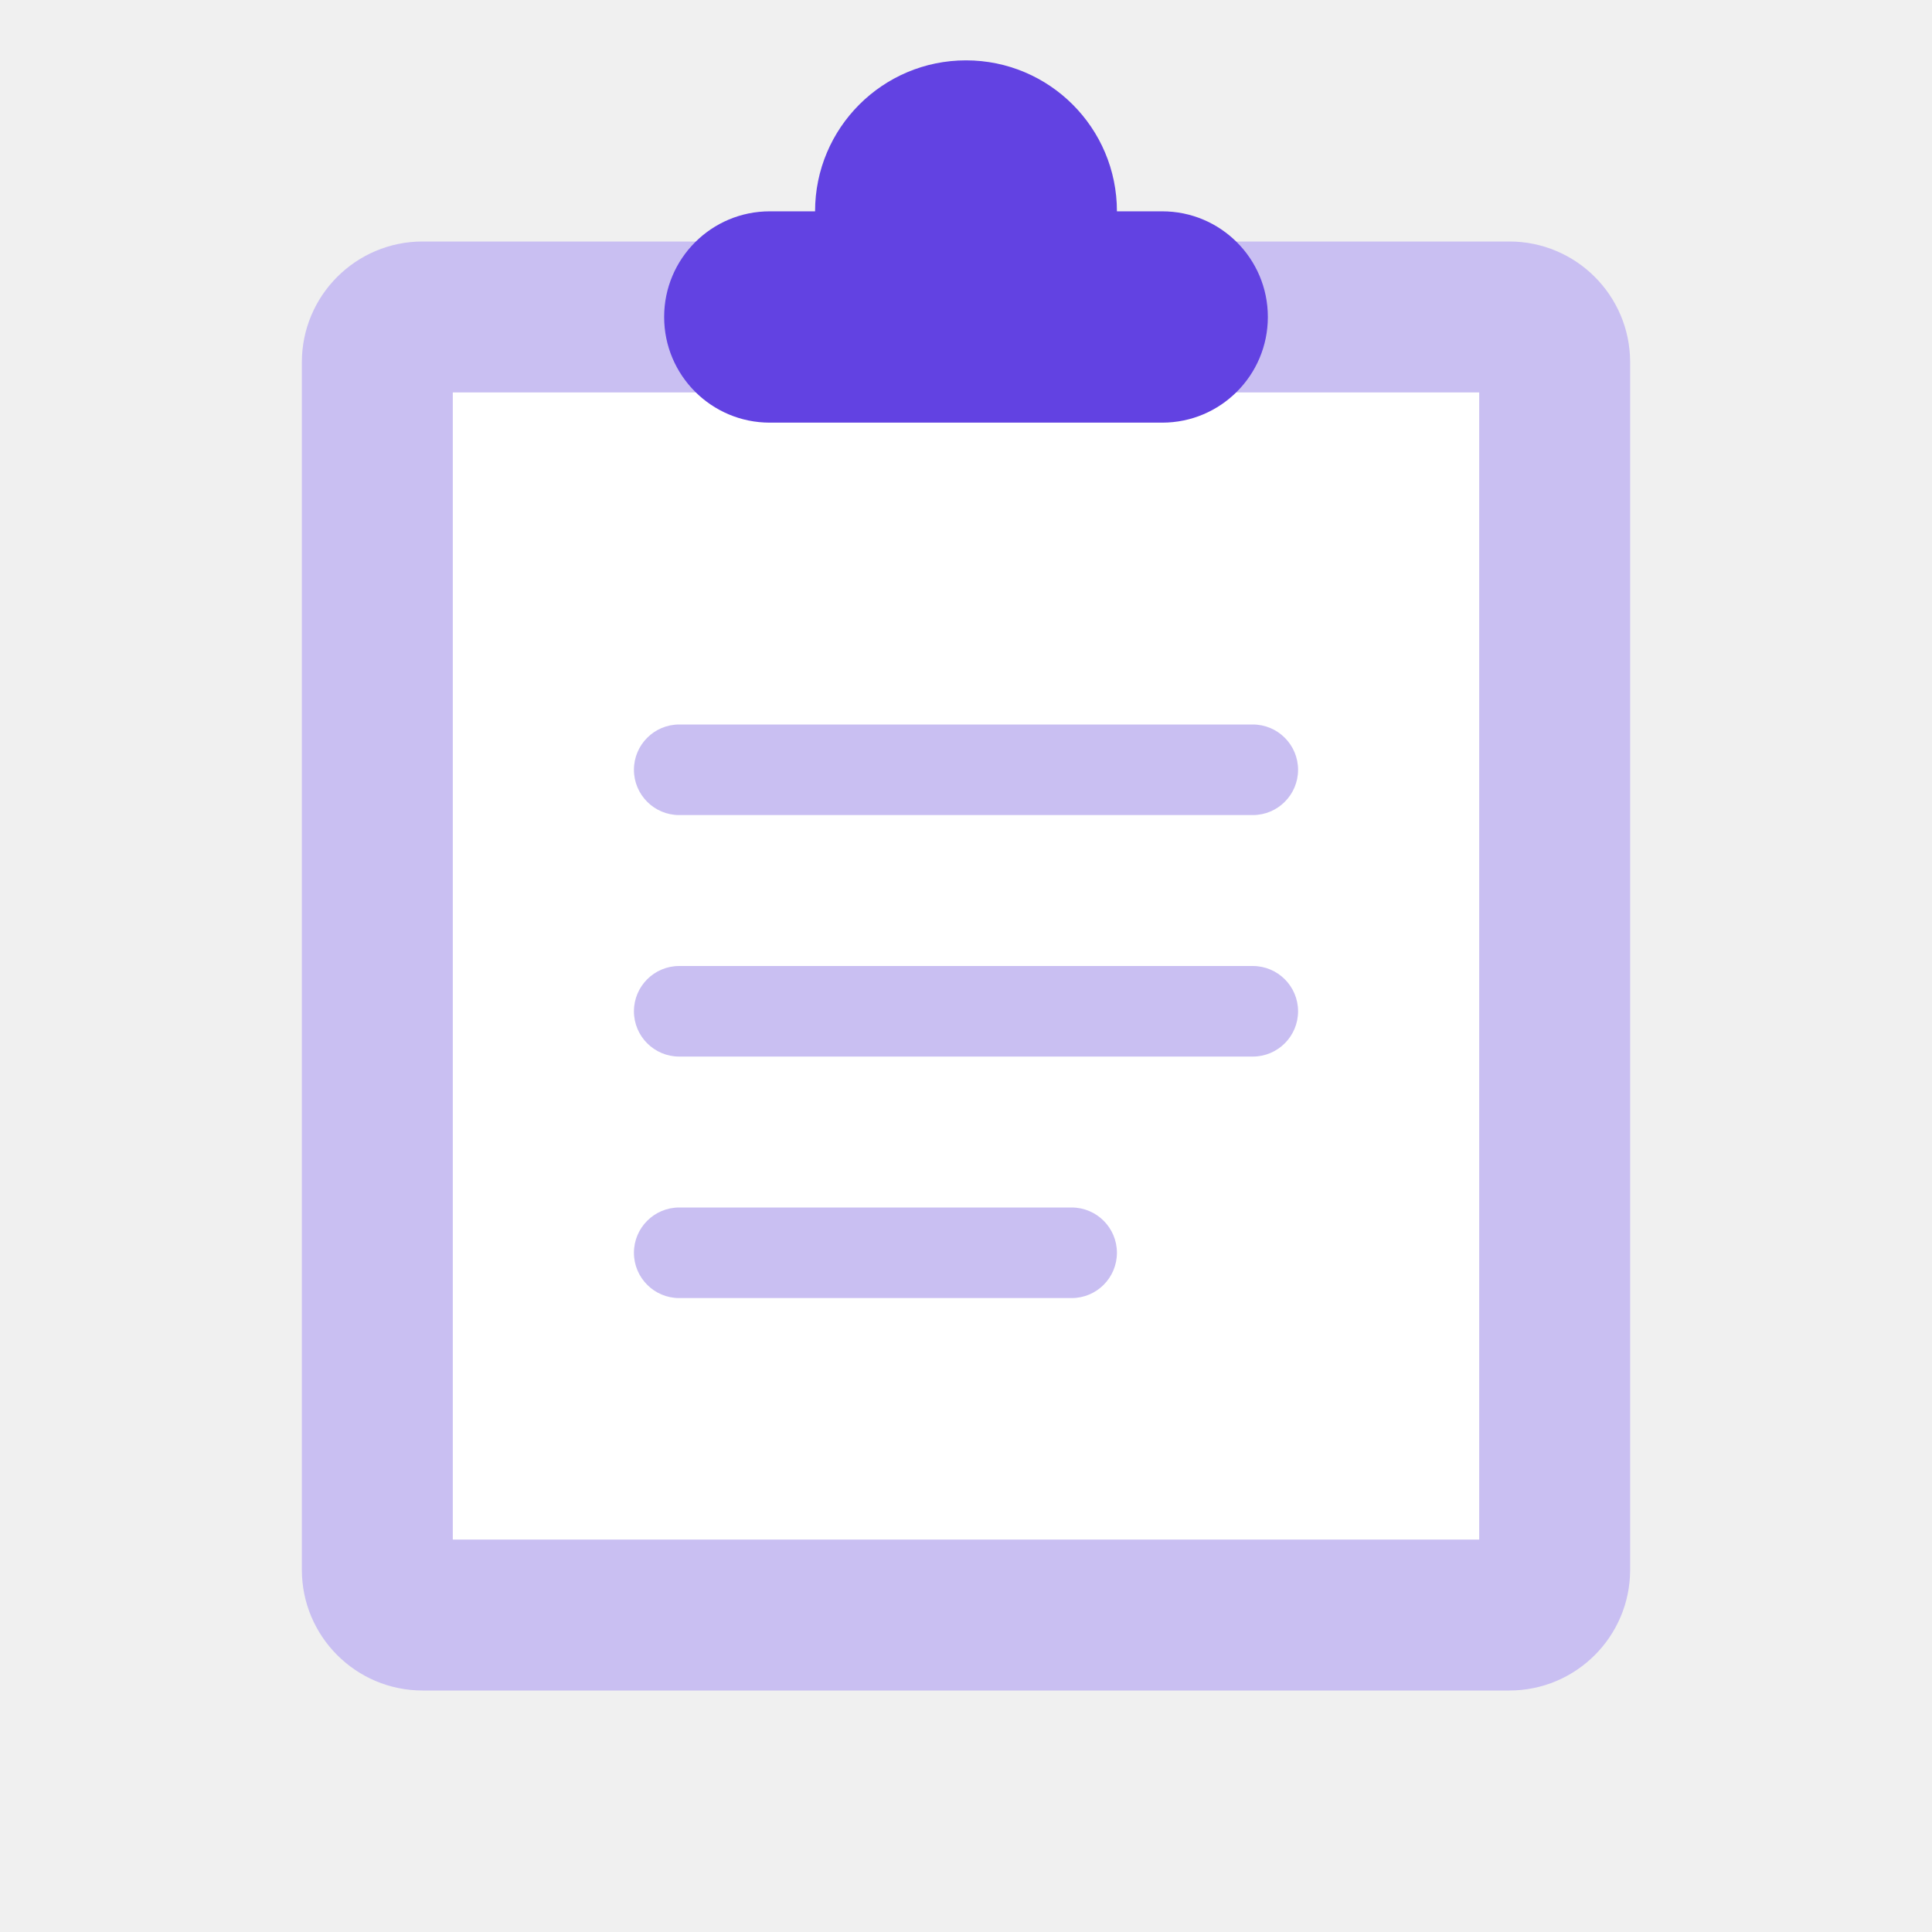
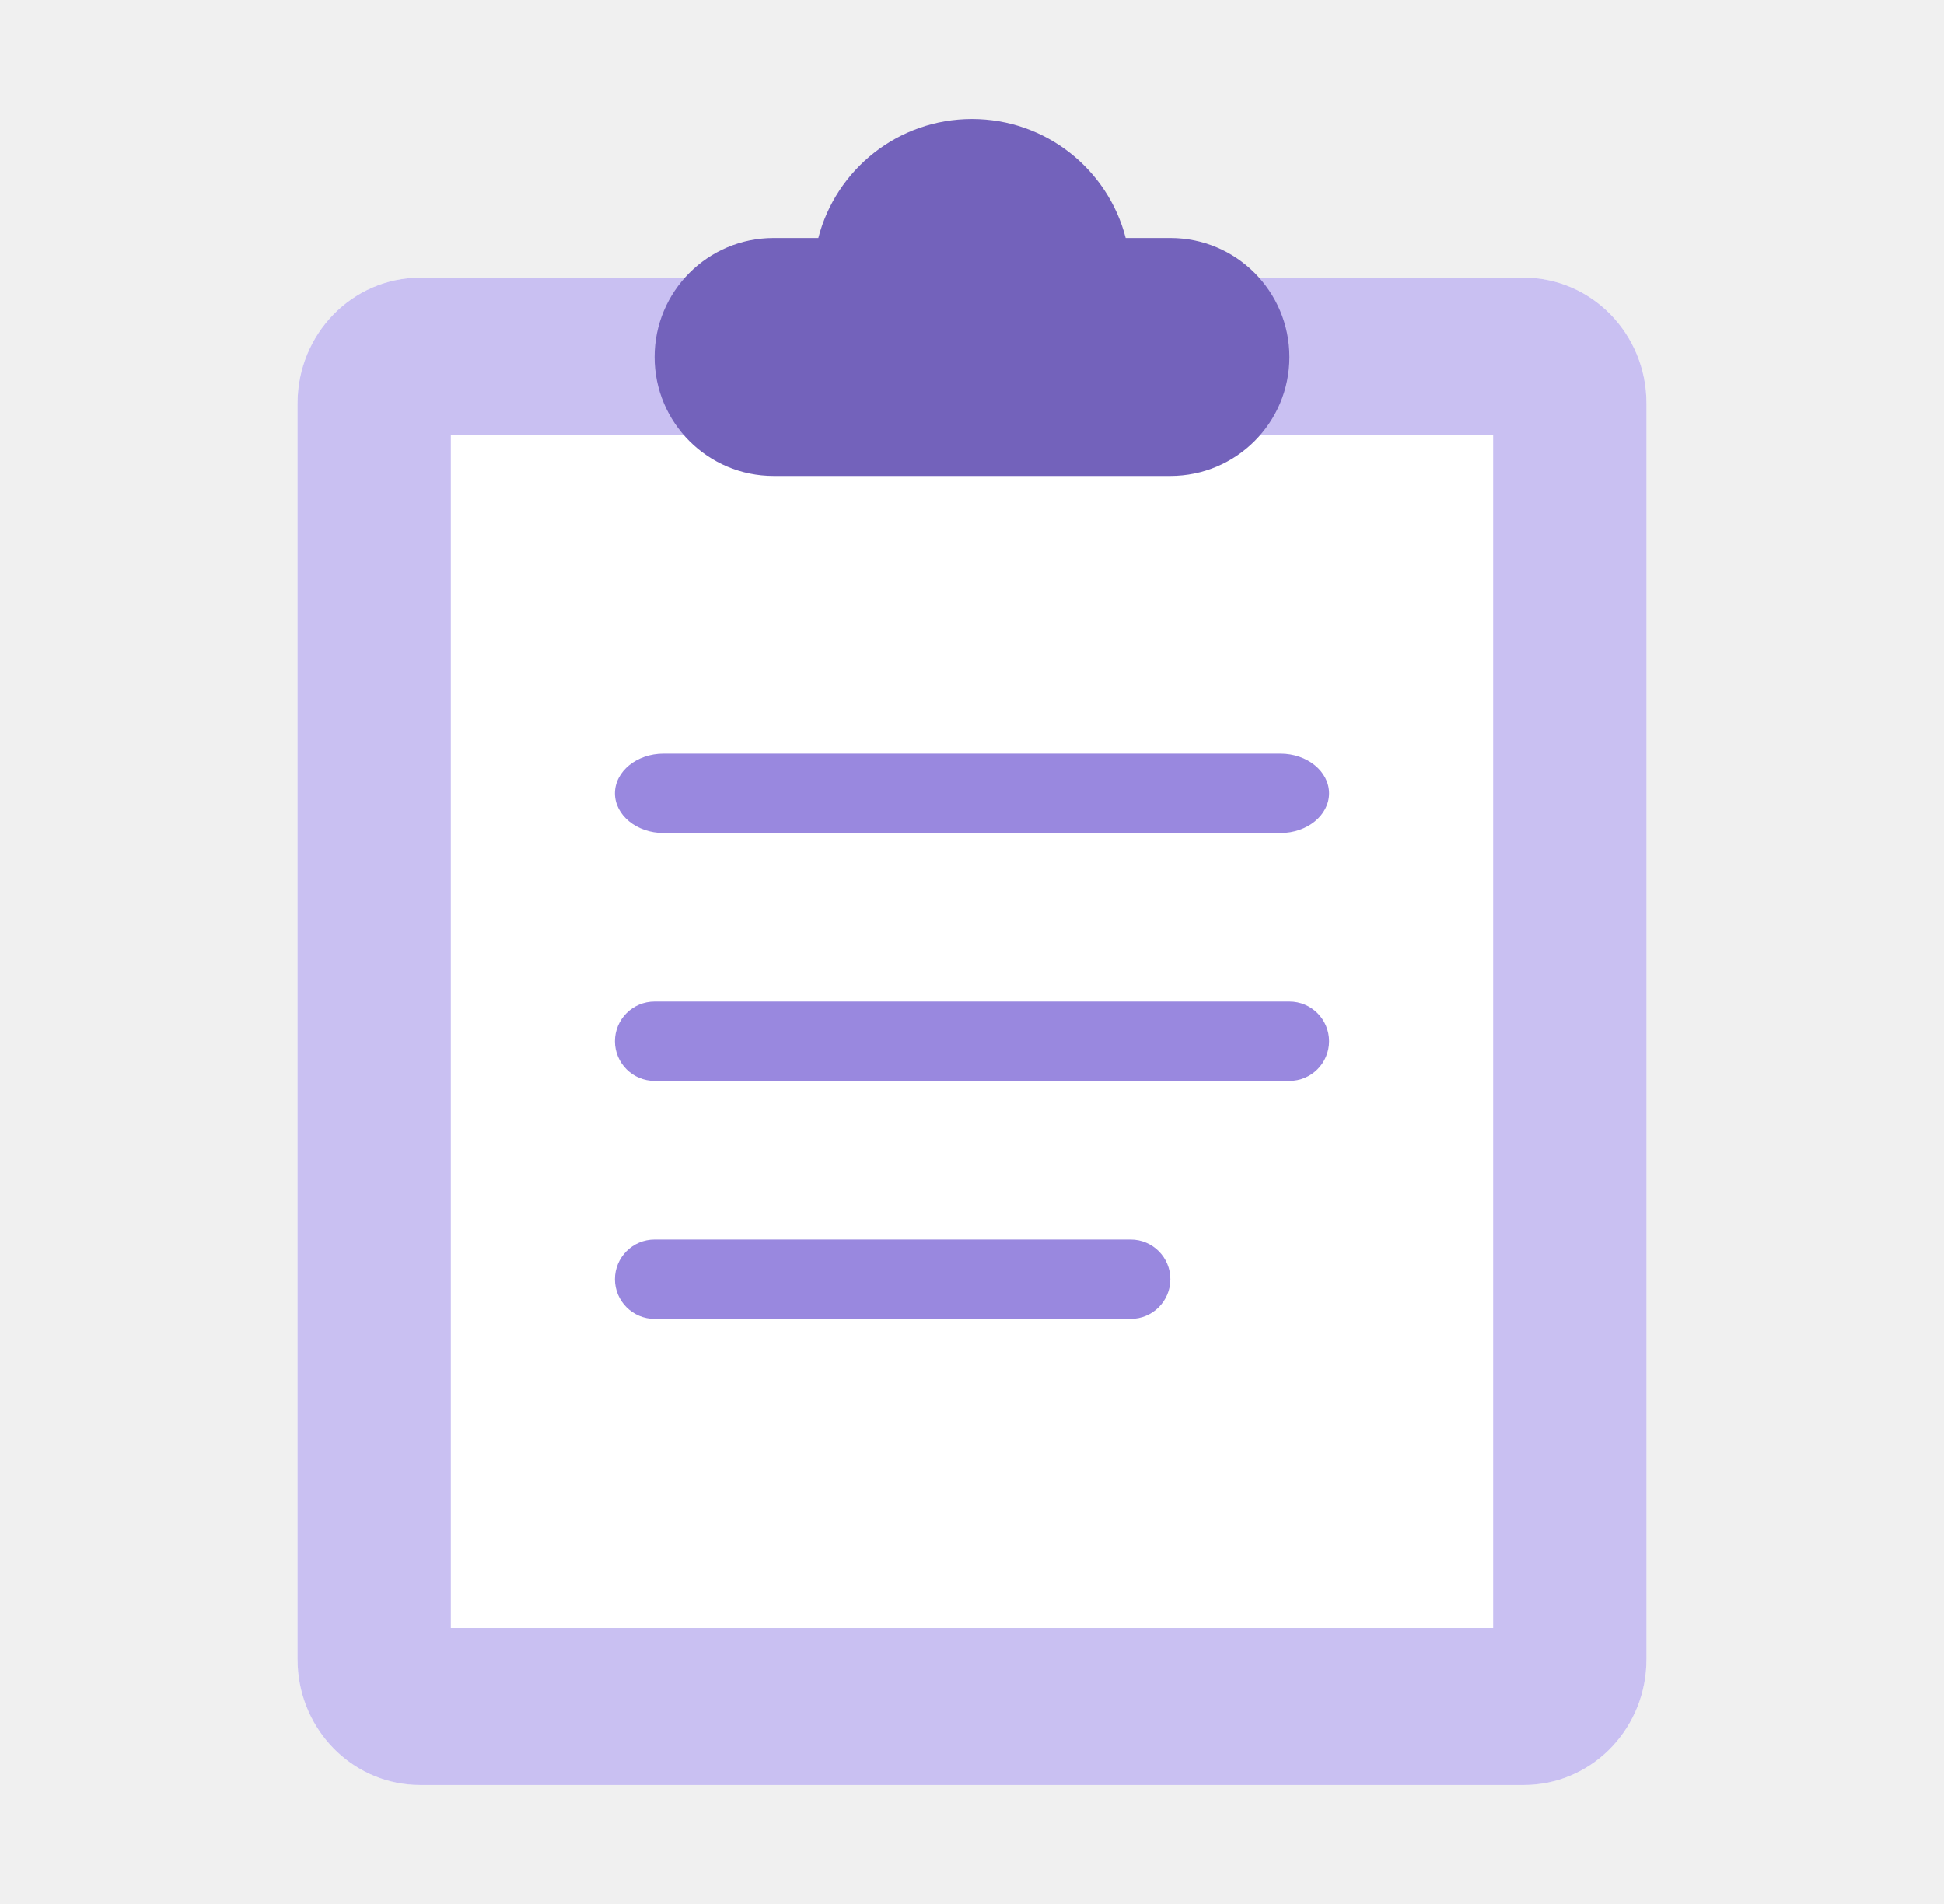
- <svg xmlns="http://www.w3.org/2000/svg" width="50" height="50" viewBox="0 0 50 50" fill="none">
-   <mask id="path-1-inside-1_7728_9153" fill="white">
-     <path d="M7.812 9.375C7.812 7.649 9.212 6.25 10.938 6.25H39.062C40.788 6.25 42.188 7.649 42.188 9.375V40.625C42.188 42.351 40.788 43.75 39.062 43.75H10.938C9.212 43.75 7.812 42.351 7.812 40.625V9.375Z" />
-   </mask>
-   <path d="M7.812 9.375C7.812 7.649 9.212 6.25 10.938 6.25H39.062C40.788 6.25 42.188 7.649 42.188 9.375V40.625C42.188 42.351 40.788 43.75 39.062 43.75H10.938C9.212 43.75 7.812 42.351 7.812 40.625V9.375Z" fill="white" stroke="#C9BFF2" stroke-width="7.812" mask="url(#path-1-inside-1_7728_9153)" />
-   <path d="M27.734 31.25C28.382 31.25 28.906 31.775 28.906 32.422C28.906 33.069 28.382 33.594 27.734 33.594H17.578C16.931 33.594 16.406 33.069 16.406 32.422C16.406 31.775 16.931 31.25 17.578 31.25H27.734ZM32.422 25C33.069 25 33.594 25.525 33.594 26.172C33.594 26.819 33.069 27.344 32.422 27.344H17.578C16.931 27.344 16.406 26.819 16.406 26.172C16.406 25.525 16.931 25 17.578 25H32.422ZM32.422 18.75C33.069 18.75 33.594 19.275 33.594 19.922C33.594 20.569 33.069 21.094 32.422 21.094H17.578C16.931 21.094 16.406 20.569 16.406 19.922C16.406 19.275 16.931 18.75 17.578 18.75H32.422Z" fill="#C9BFF2" />
-   <path d="M25 1.562C27.157 1.562 28.906 3.311 28.906 5.469H30.078C31.588 5.469 32.812 6.693 32.812 8.203C32.812 9.713 31.588 10.938 30.078 10.938H19.922C18.412 10.938 17.188 9.713 17.188 8.203C17.188 6.693 18.412 5.469 19.922 5.469H21.094C21.094 3.311 22.843 1.562 25 1.562Z" fill="#6242E2" />
+ <svg xmlns="http://www.w3.org/2000/svg" width="49" height="48" viewBox="0 0 49 48" fill="none">
+   <g clip-path="url(#clip0_10890_4463)">
+     <path d="M7.5 10.167C7.5 8.418 8.884 7 10.591 7H38.409C40.116 7 41.5 8.418 41.5 10.167V41.833C41.5 43.582 40.116 45 38.409 45H10.591C8.884 45 7.5 43.582 7.5 41.833V10.167Z" fill="white" />
+     <path d="M11.364 41.042H37.636V10.958H11.364V41.042ZM41.5 41.833C41.5 43.528 40.202 44.911 38.569 44.996L38.409 45H10.591L10.431 44.996C8.851 44.914 7.584 43.616 7.504 41.997L7.5 41.833V10.167C7.5 8.418 8.884 7 10.591 7H38.409C40.116 7 41.5 8.418 41.5 10.167V41.833Z" fill="#C9C0F2" />
+     <path d="M28.5 31.25C29.052 31.25 29.5 31.698 29.5 32.25C29.5 32.802 29.052 33.25 28.5 33.25H16.5C15.948 33.25 15.5 32.802 15.5 32.25C15.5 31.698 15.948 31.25 16.5 31.25H28.5ZM32.5 25.25C33.052 25.25 33.5 25.698 33.5 26.25C33.5 26.802 33.052 27.25 32.5 27.25H16.5C15.948 27.25 15.5 26.802 15.5 26.25C15.5 25.698 15.948 25.25 16.5 25.25H32.5ZM32.273 19C32.95 19 33.5 19.448 33.5 20C33.5 20.552 32.95 21 32.273 21H16.727C16.05 21 15.5 20.552 15.5 20C15.5 19.448 16.05 19 16.727 19H32.273Z" fill="#9988DF" />
+     <path d="M24.5 3C26.364 3 27.93 4.275 28.374 6H29.5C31.157 6 32.5 7.343 32.5 9C32.5 10.657 31.157 12 29.5 12H19.5C17.843 12 16.5 10.657 16.5 9C16.5 7.343 17.843 6 19.5 6H20.626C21.07 4.275 22.636 3 24.5 3Z" fill="#7362BB" />
+   </g>
+   <defs>
+     <clipPath id="clip0_10890_4463">
+       <rect width="48" height="48" fill="white" transform="translate(0.5)" />
+     </clipPath>
+   </defs>
</svg>
